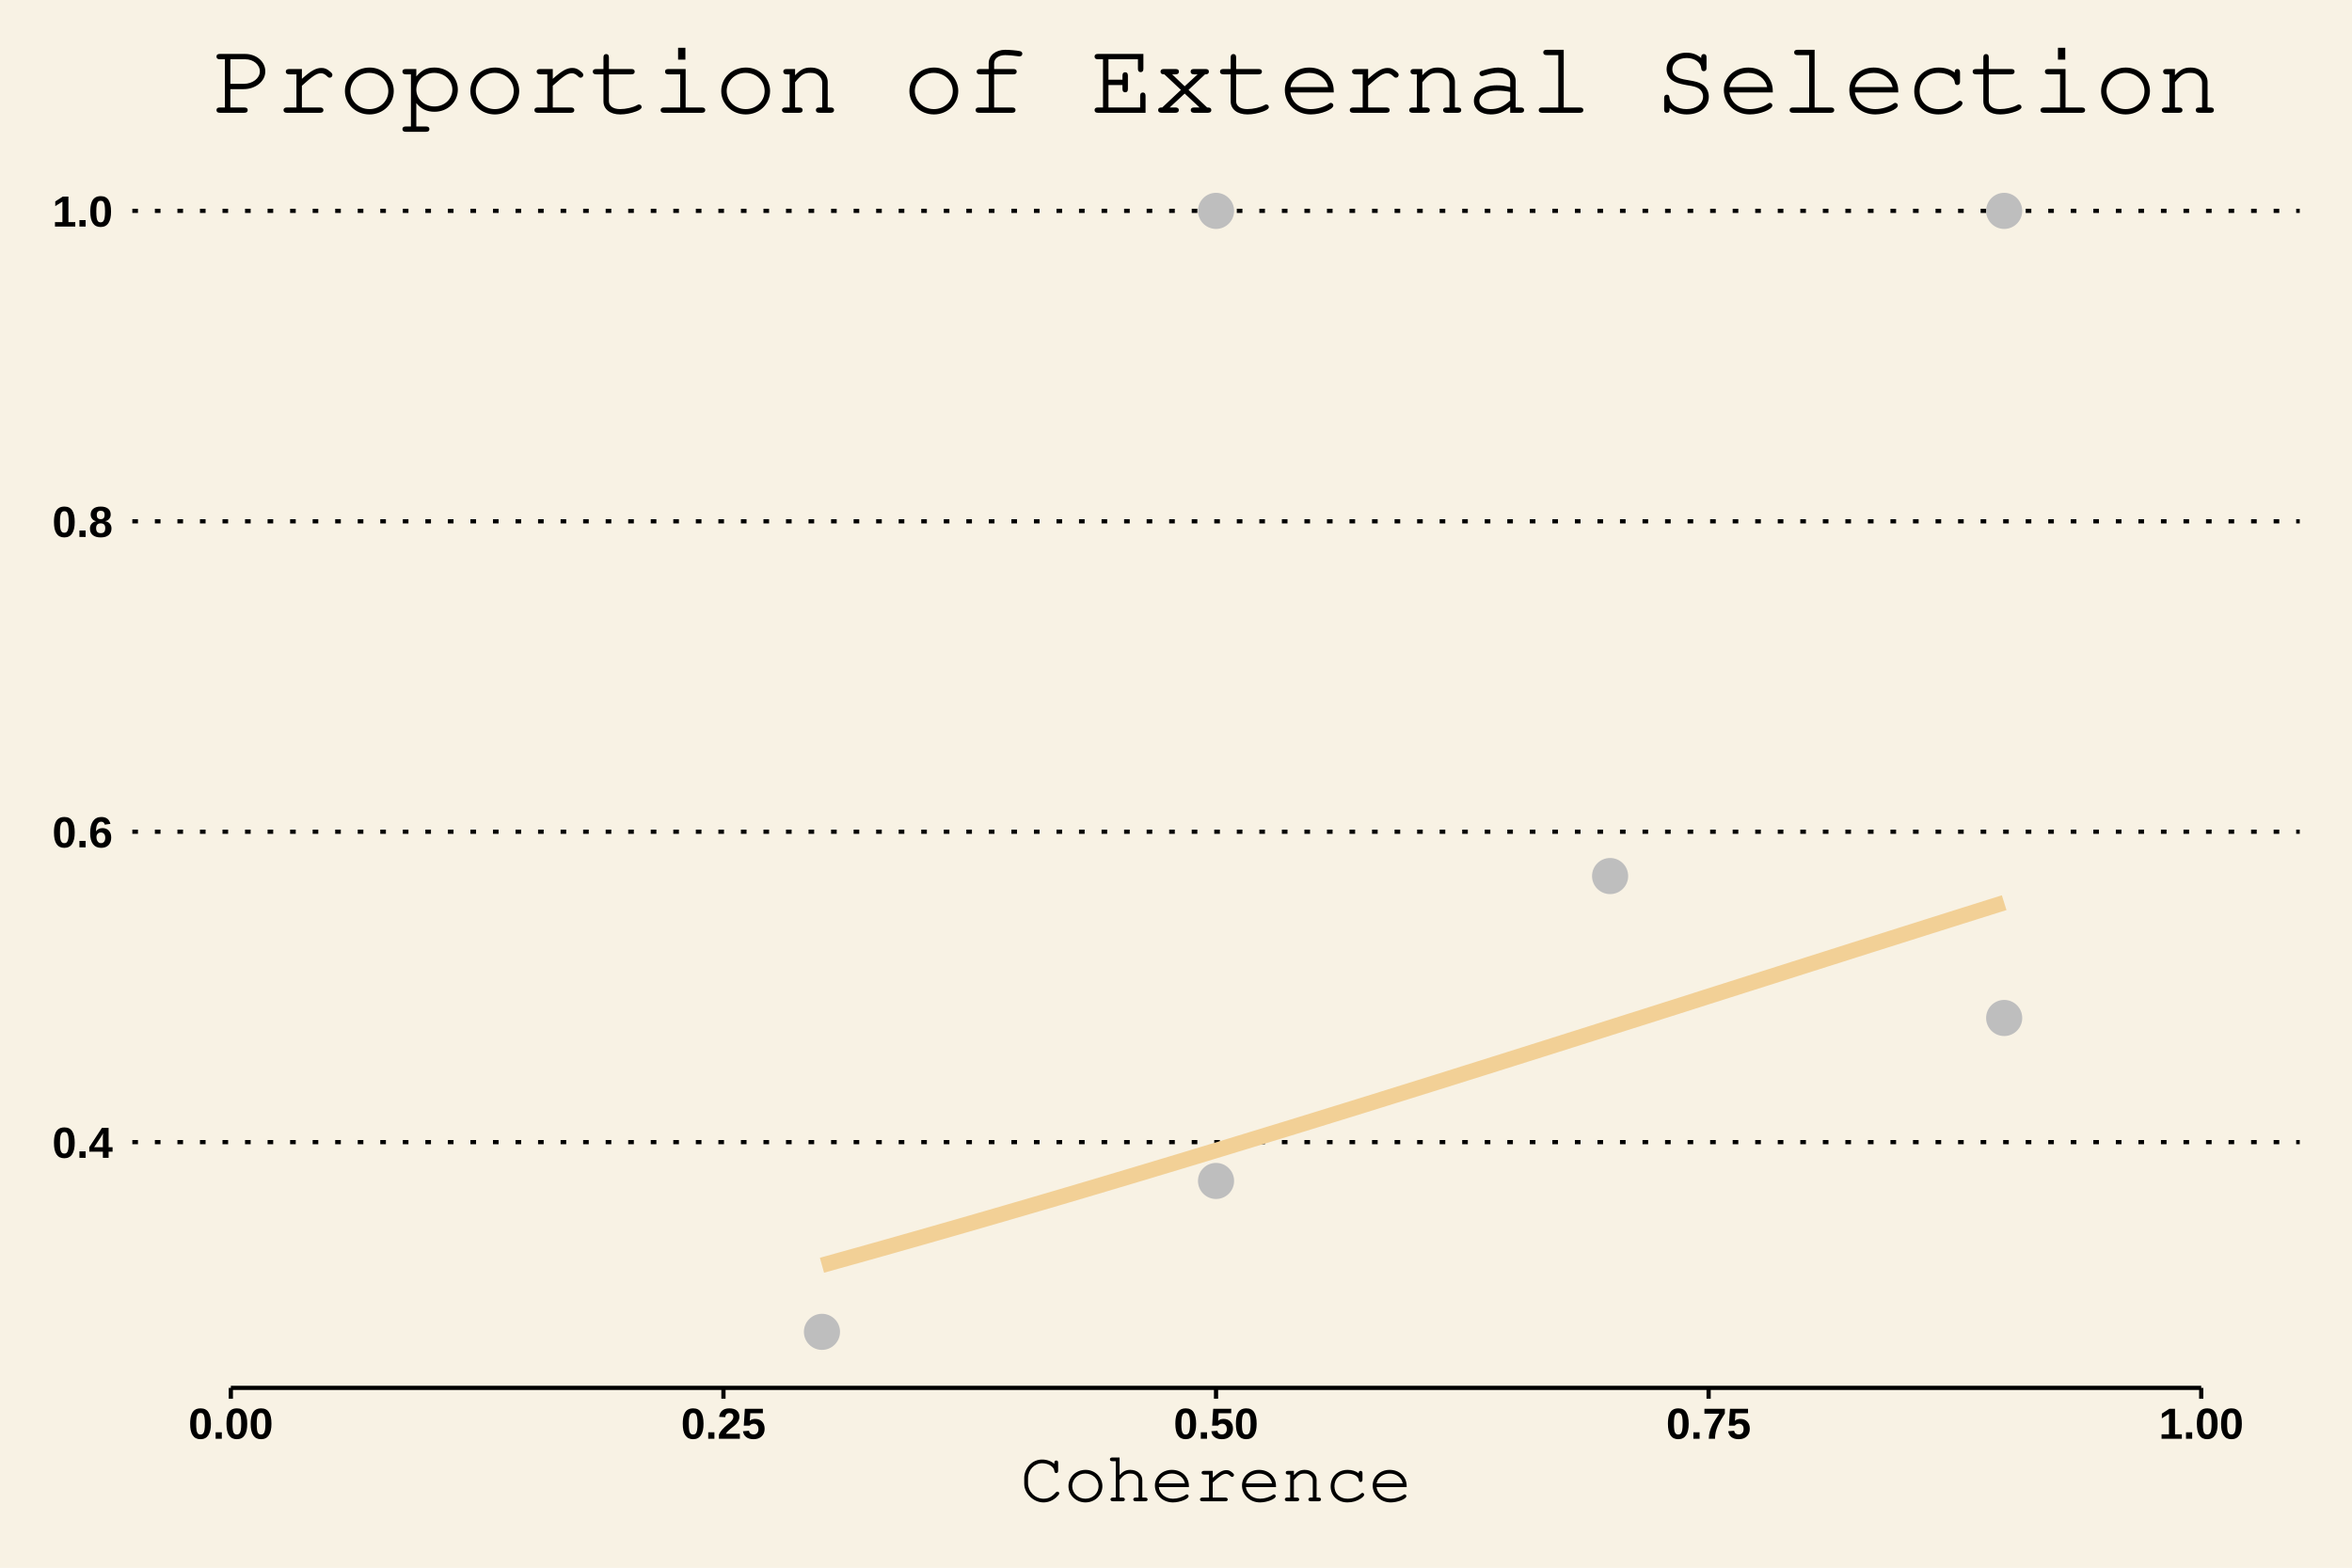
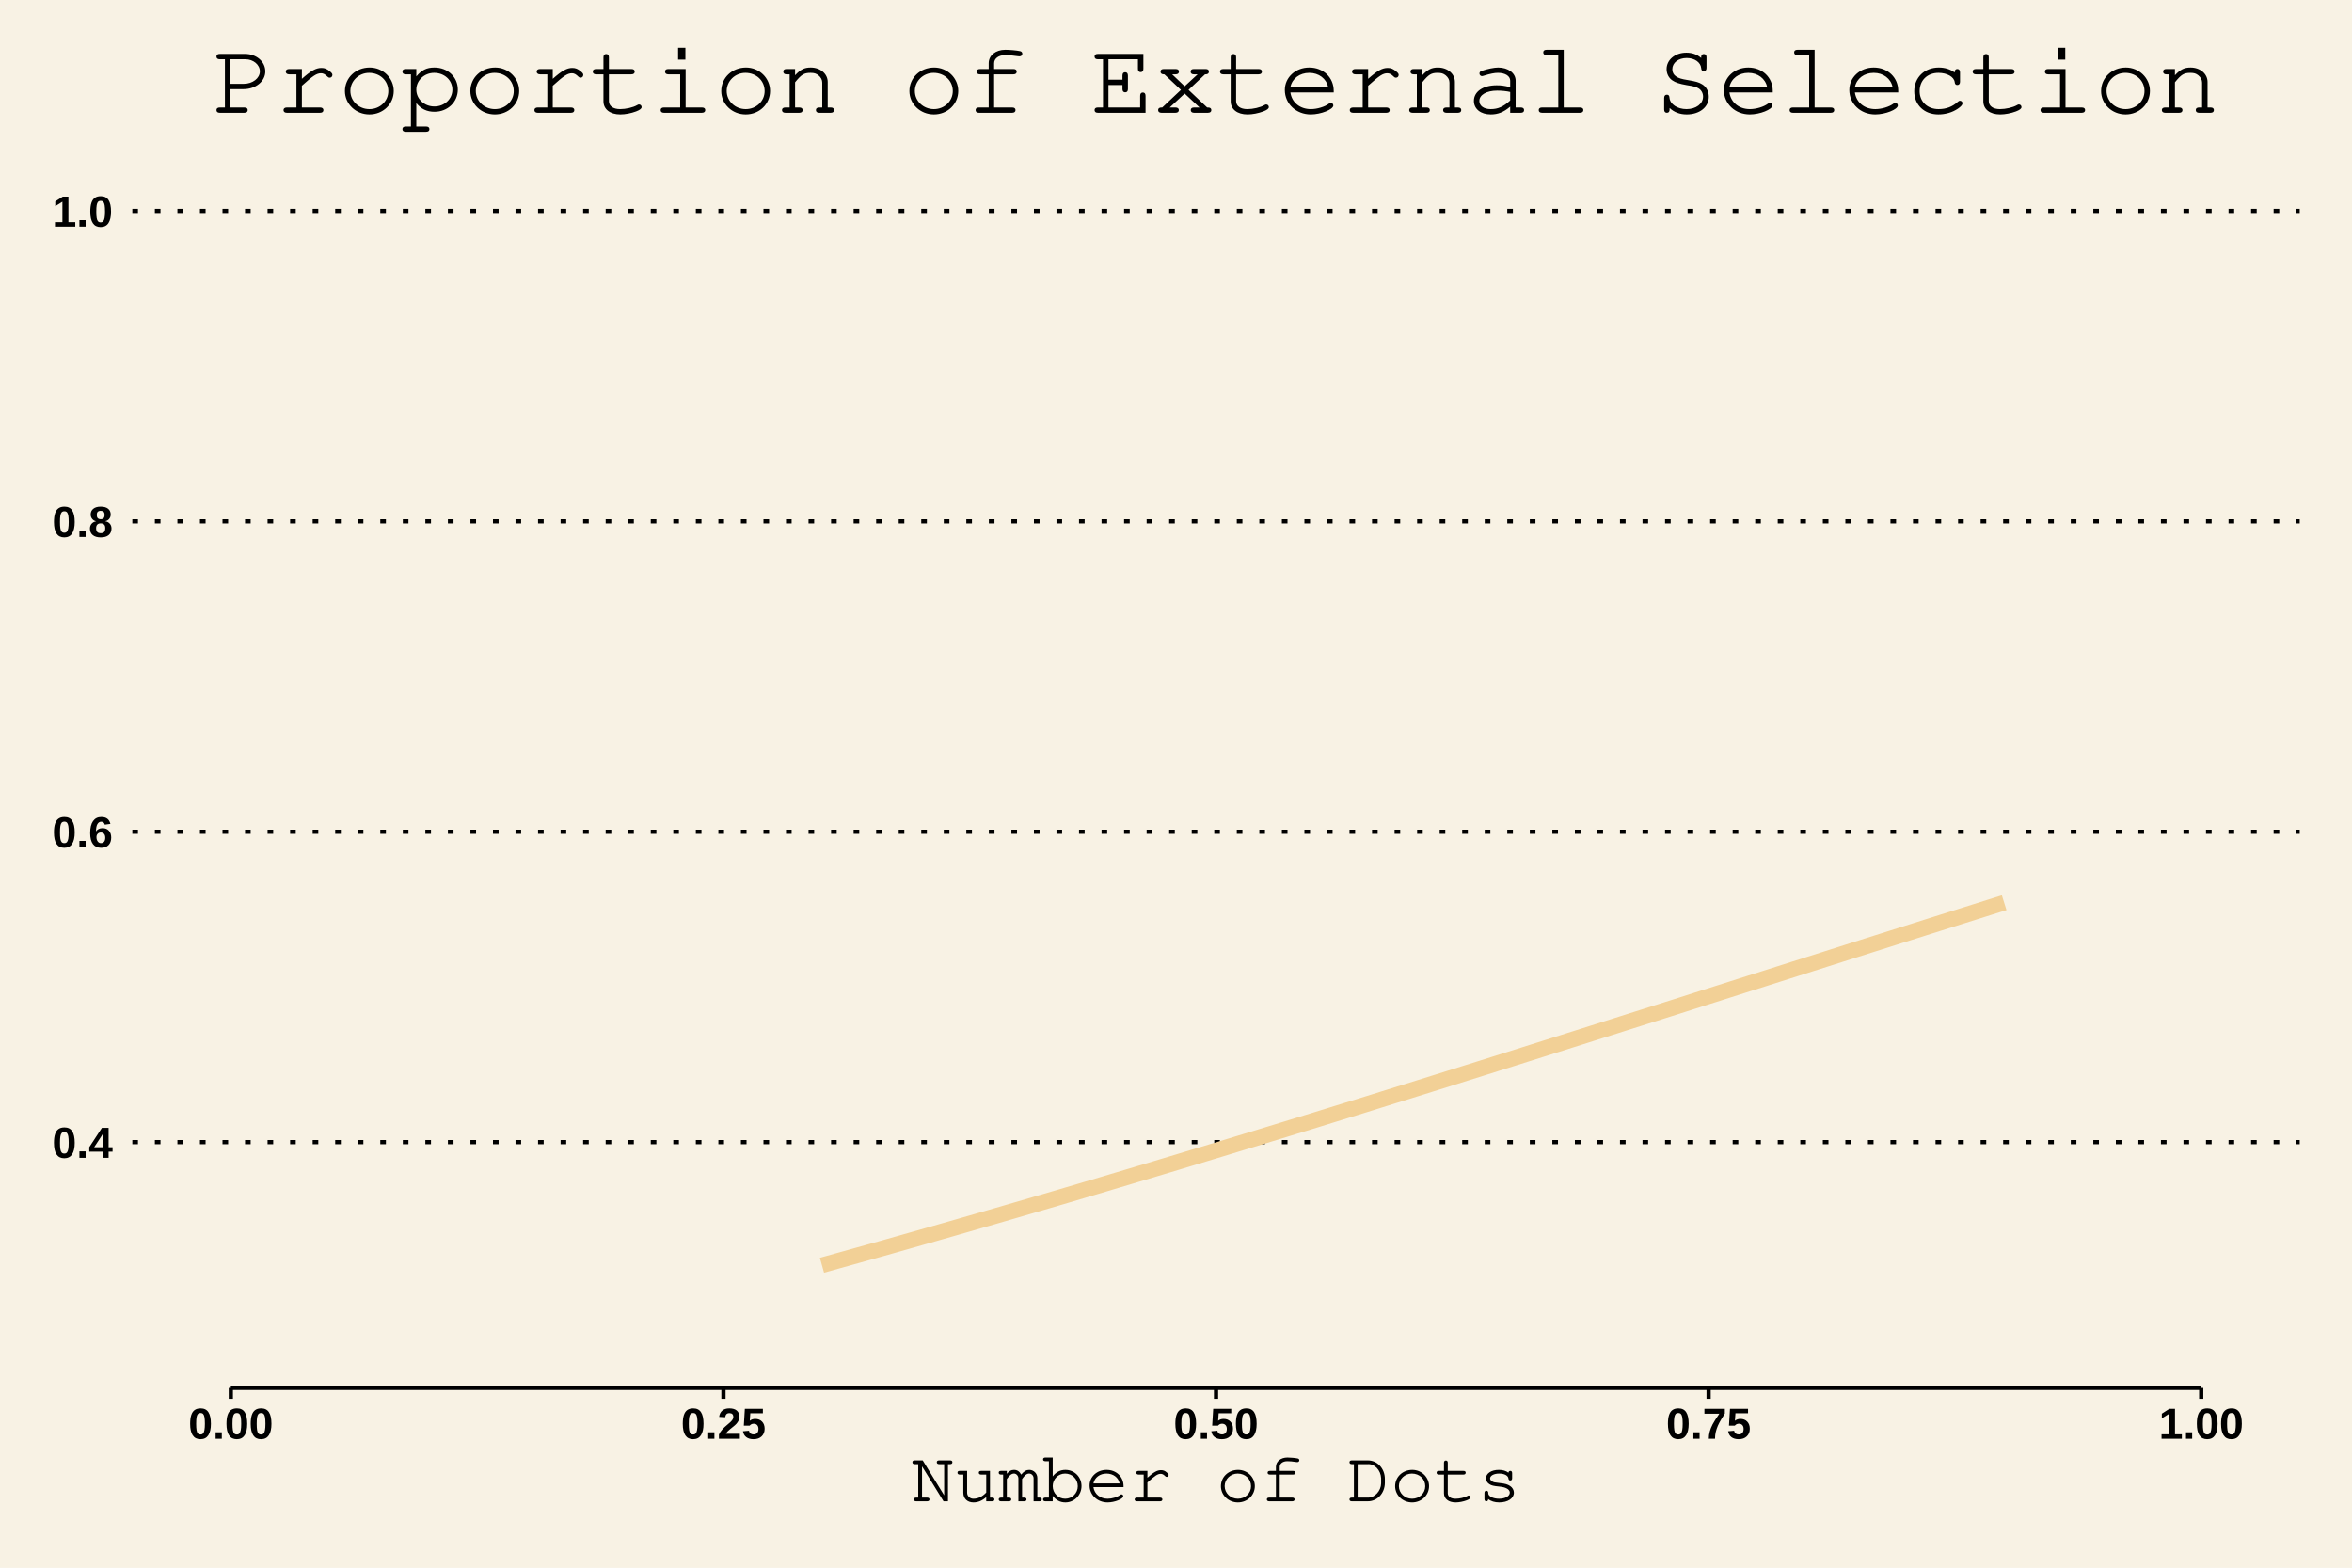
<svg xmlns="http://www.w3.org/2000/svg" class="svglite" width="648.00pt" height="432.00pt" viewBox="0 0 648.00 432.00">
  <defs>
    <style type="text/css">
    .svglite line, .svglite polyline, .svglite polygon, .svglite path, .svglite rect, .svglite circle {
      fill: none;
      stroke: #000000;
      stroke-linecap: round;
      stroke-linejoin: round;
      stroke-miterlimit: 10.00;
    }
  </style>
  </defs>
  <rect width="100%" height="100%" style="stroke: none; fill: #F8F2E4;" />
  <defs>
    <clipPath id="cpMC4wMHw2NDguMDB8MC4wMHw0MzIuMDA=">
      <rect x="0.00" y="0.00" width="648.00" height="432.00" />
    </clipPath>
  </defs>
  <g clip-path="url(#cpMC4wMHw2NDguMDB8MC4wMHw0MzIuMDA=)">
    <rect x="0.00" y="0" width="648.00" height="432.00" style="stroke-width: 1.16; stroke: none; fill: #F8F2E4;" />
  </g>
  <defs>
    <clipPath id="cpMzYuNDZ8NjMzLjYwfDQyLjY2fDM4Mi40NQ==">
      <rect x="36.46" y="42.66" width="597.14" height="339.79" />
    </clipPath>
  </defs>
  <g clip-path="url(#cpMzYuNDZ8NjMzLjYwfDQyLjY2fDM4Mi40NQ==)">
    <rect x="36.46" y="42.66" width="597.14" height="339.79" style="stroke-width: 1.16; stroke: none; fill: #F8F2E4;" />
    <polyline points="36.46,314.73 633.60,314.73 " style="stroke-width: 1.16; stroke-dasharray: 1.55,4.66; stroke-linecap: butt;" />
    <polyline points="36.46,229.19 633.60,229.19 " style="stroke-width: 1.16; stroke-dasharray: 1.55,4.66; stroke-linecap: butt;" />
    <polyline points="36.46,143.65 633.60,143.65 " style="stroke-width: 1.16; stroke-dasharray: 1.55,4.66; stroke-linecap: butt;" />
    <polyline points="36.46,58.11 633.60,58.11 " style="stroke-width: 1.16; stroke-dasharray: 1.55,4.66; stroke-linecap: butt;" />
-     <circle cx="226.46" cy="367.01" r="4.62" style="stroke-width: 0.71; stroke: #BEBEBE; fill: #BEBEBE;" />
-     <circle cx="335.03" cy="325.43" r="4.62" style="stroke-width: 0.71; stroke: #BEBEBE; fill: #BEBEBE;" />
-     <circle cx="335.03" cy="58.11" r="4.62" style="stroke-width: 0.71; stroke: #BEBEBE; fill: #BEBEBE;" />
-     <circle cx="443.60" cy="241.41" r="4.62" style="stroke-width: 0.71; stroke: #BEBEBE; fill: #BEBEBE;" />
-     <circle cx="552.17" cy="280.52" r="4.62" style="stroke-width: 0.71; stroke: #BEBEBE; fill: #BEBEBE;" />
-     <circle cx="552.17" cy="58.11" r="4.62" style="stroke-width: 0.71; stroke: #BEBEBE; fill: #BEBEBE;" />
    <polyline points="226.46,348.66 230.58,347.51 234.71,346.36 238.83,345.21 242.95,344.05 247.08,342.88 251.20,341.71 255.32,340.54 259.44,339.36 263.57,338.18 267.69,336.99 271.81,335.80 275.94,334.60 280.06,333.40 284.18,332.20 288.30,330.99 292.43,329.78 296.55,328.56 300.67,327.34 304.80,326.11 308.92,324.88 313.04,323.65 317.17,322.41 321.29,321.17 325.41,319.93 329.53,318.68 333.66,317.43 337.78,316.18 341.90,314.92 346.03,313.66 350.15,312.40 354.27,311.14 358.39,309.87 362.52,308.60 366.64,307.32 370.76,306.05 374.89,304.77 379.01,303.49 383.13,302.20 387.25,300.92 391.38,299.63 395.50,298.34 399.62,297.05 403.75,295.75 407.87,294.46 411.99,293.16 416.12,291.86 420.24,290.56 424.36,289.26 428.48,287.96 432.61,286.65 436.73,285.35 440.85,284.04 444.98,282.73 449.10,281.42 453.22,280.12 457.34,278.81 461.47,277.50 465.59,276.19 469.71,274.87 473.84,273.56 477.96,272.25 482.08,270.94 486.21,269.63 490.33,268.32 494.45,267.01 498.57,265.70 502.70,264.39 506.82,263.08 510.94,261.77 515.07,260.46 519.19,259.16 523.31,257.85 527.43,256.55 531.56,255.24 535.68,253.94 539.80,252.64 543.93,251.34 548.05,250.04 552.17,248.75 " style="stroke-width: 4.27; stroke: #F2D096; stroke-linecap: butt;" />
    <rect x="36.46" y="42.66" width="597.14" height="339.79" style="stroke-width: 1.16; stroke: none;" />
  </g>
  <g clip-path="url(#cpMC4wMHw2NDguMDB8MC4wMHw0MzIuMDA=)">
    <text x="31.08" y="319.05" text-anchor="end" style="font-size: 12.00px; font-weight: bold; font-family: Arial;" textLength="16.68px" lengthAdjust="spacingAndGlyphs">0.4</text>
    <text x="31.08" y="233.51" text-anchor="end" style="font-size: 12.00px; font-weight: bold; font-family: Arial;" textLength="16.68px" lengthAdjust="spacingAndGlyphs">0.6</text>
    <text x="31.08" y="147.97" text-anchor="end" style="font-size: 12.00px; font-weight: bold; font-family: Arial;" textLength="16.68px" lengthAdjust="spacingAndGlyphs">0.8</text>
    <text x="31.08" y="62.43" text-anchor="end" style="font-size: 12.00px; font-weight: bold; font-family: Arial;" textLength="16.68px" lengthAdjust="spacingAndGlyphs">1.0</text>
    <polyline points="63.60,382.45 606.46,382.45 " style="stroke-width: 1.16; stroke-linecap: butt;" />
    <polyline points="63.60,385.44 63.60,382.45 " style="stroke-width: 1.16; stroke-linecap: butt;" />
    <polyline points="199.32,385.44 199.32,382.45 " style="stroke-width: 1.16; stroke-linecap: butt;" />
    <polyline points="335.03,385.44 335.03,382.45 " style="stroke-width: 1.16; stroke-linecap: butt;" />
    <polyline points="470.74,385.44 470.74,382.45 " style="stroke-width: 1.16; stroke-linecap: butt;" />
    <polyline points="606.46,385.44 606.46,382.45 " style="stroke-width: 1.16; stroke-linecap: butt;" />
    <text x="63.60" y="396.47" text-anchor="middle" style="font-size: 12.00px; font-weight: bold; font-family: Arial;" textLength="23.36px" lengthAdjust="spacingAndGlyphs">0.00</text>
    <text x="199.32" y="396.47" text-anchor="middle" style="font-size: 12.00px; font-weight: bold; font-family: Arial;" textLength="23.36px" lengthAdjust="spacingAndGlyphs">0.25</text>
    <text x="335.03" y="396.47" text-anchor="middle" style="font-size: 12.00px; font-weight: bold; font-family: Arial;" textLength="23.36px" lengthAdjust="spacingAndGlyphs">0.50</text>
    <text x="470.74" y="396.47" text-anchor="middle" style="font-size: 12.00px; font-weight: bold; font-family: Arial;" textLength="23.36px" lengthAdjust="spacingAndGlyphs">0.75</text>
    <text x="606.46" y="396.47" text-anchor="middle" style="font-size: 12.00px; font-weight: bold; font-family: Arial;" textLength="23.36px" lengthAdjust="spacingAndGlyphs">1.00</text>
-     <text x="335.03" y="413.70" text-anchor="middle" style="font-size: 20.00px; font-weight: 0; font-family: Courier;" textLength="108.02px" lengthAdjust="spacingAndGlyphs">Coherence</text>
+     <text x="335.03" y="413.70" text-anchor="middle" style="font-size: 20.00px; font-weight: 0; font-family: Courier;" textLength="168.03px" lengthAdjust="spacingAndGlyphs">Number of Dots</text>
    <text x="335.03" y="31.08" text-anchor="middle" style="font-size: 28.80px; font-weight: 0; font-family: Courier;" textLength="552.96px" lengthAdjust="spacingAndGlyphs">Proportion of External Selection</text>
  </g>
</svg>
